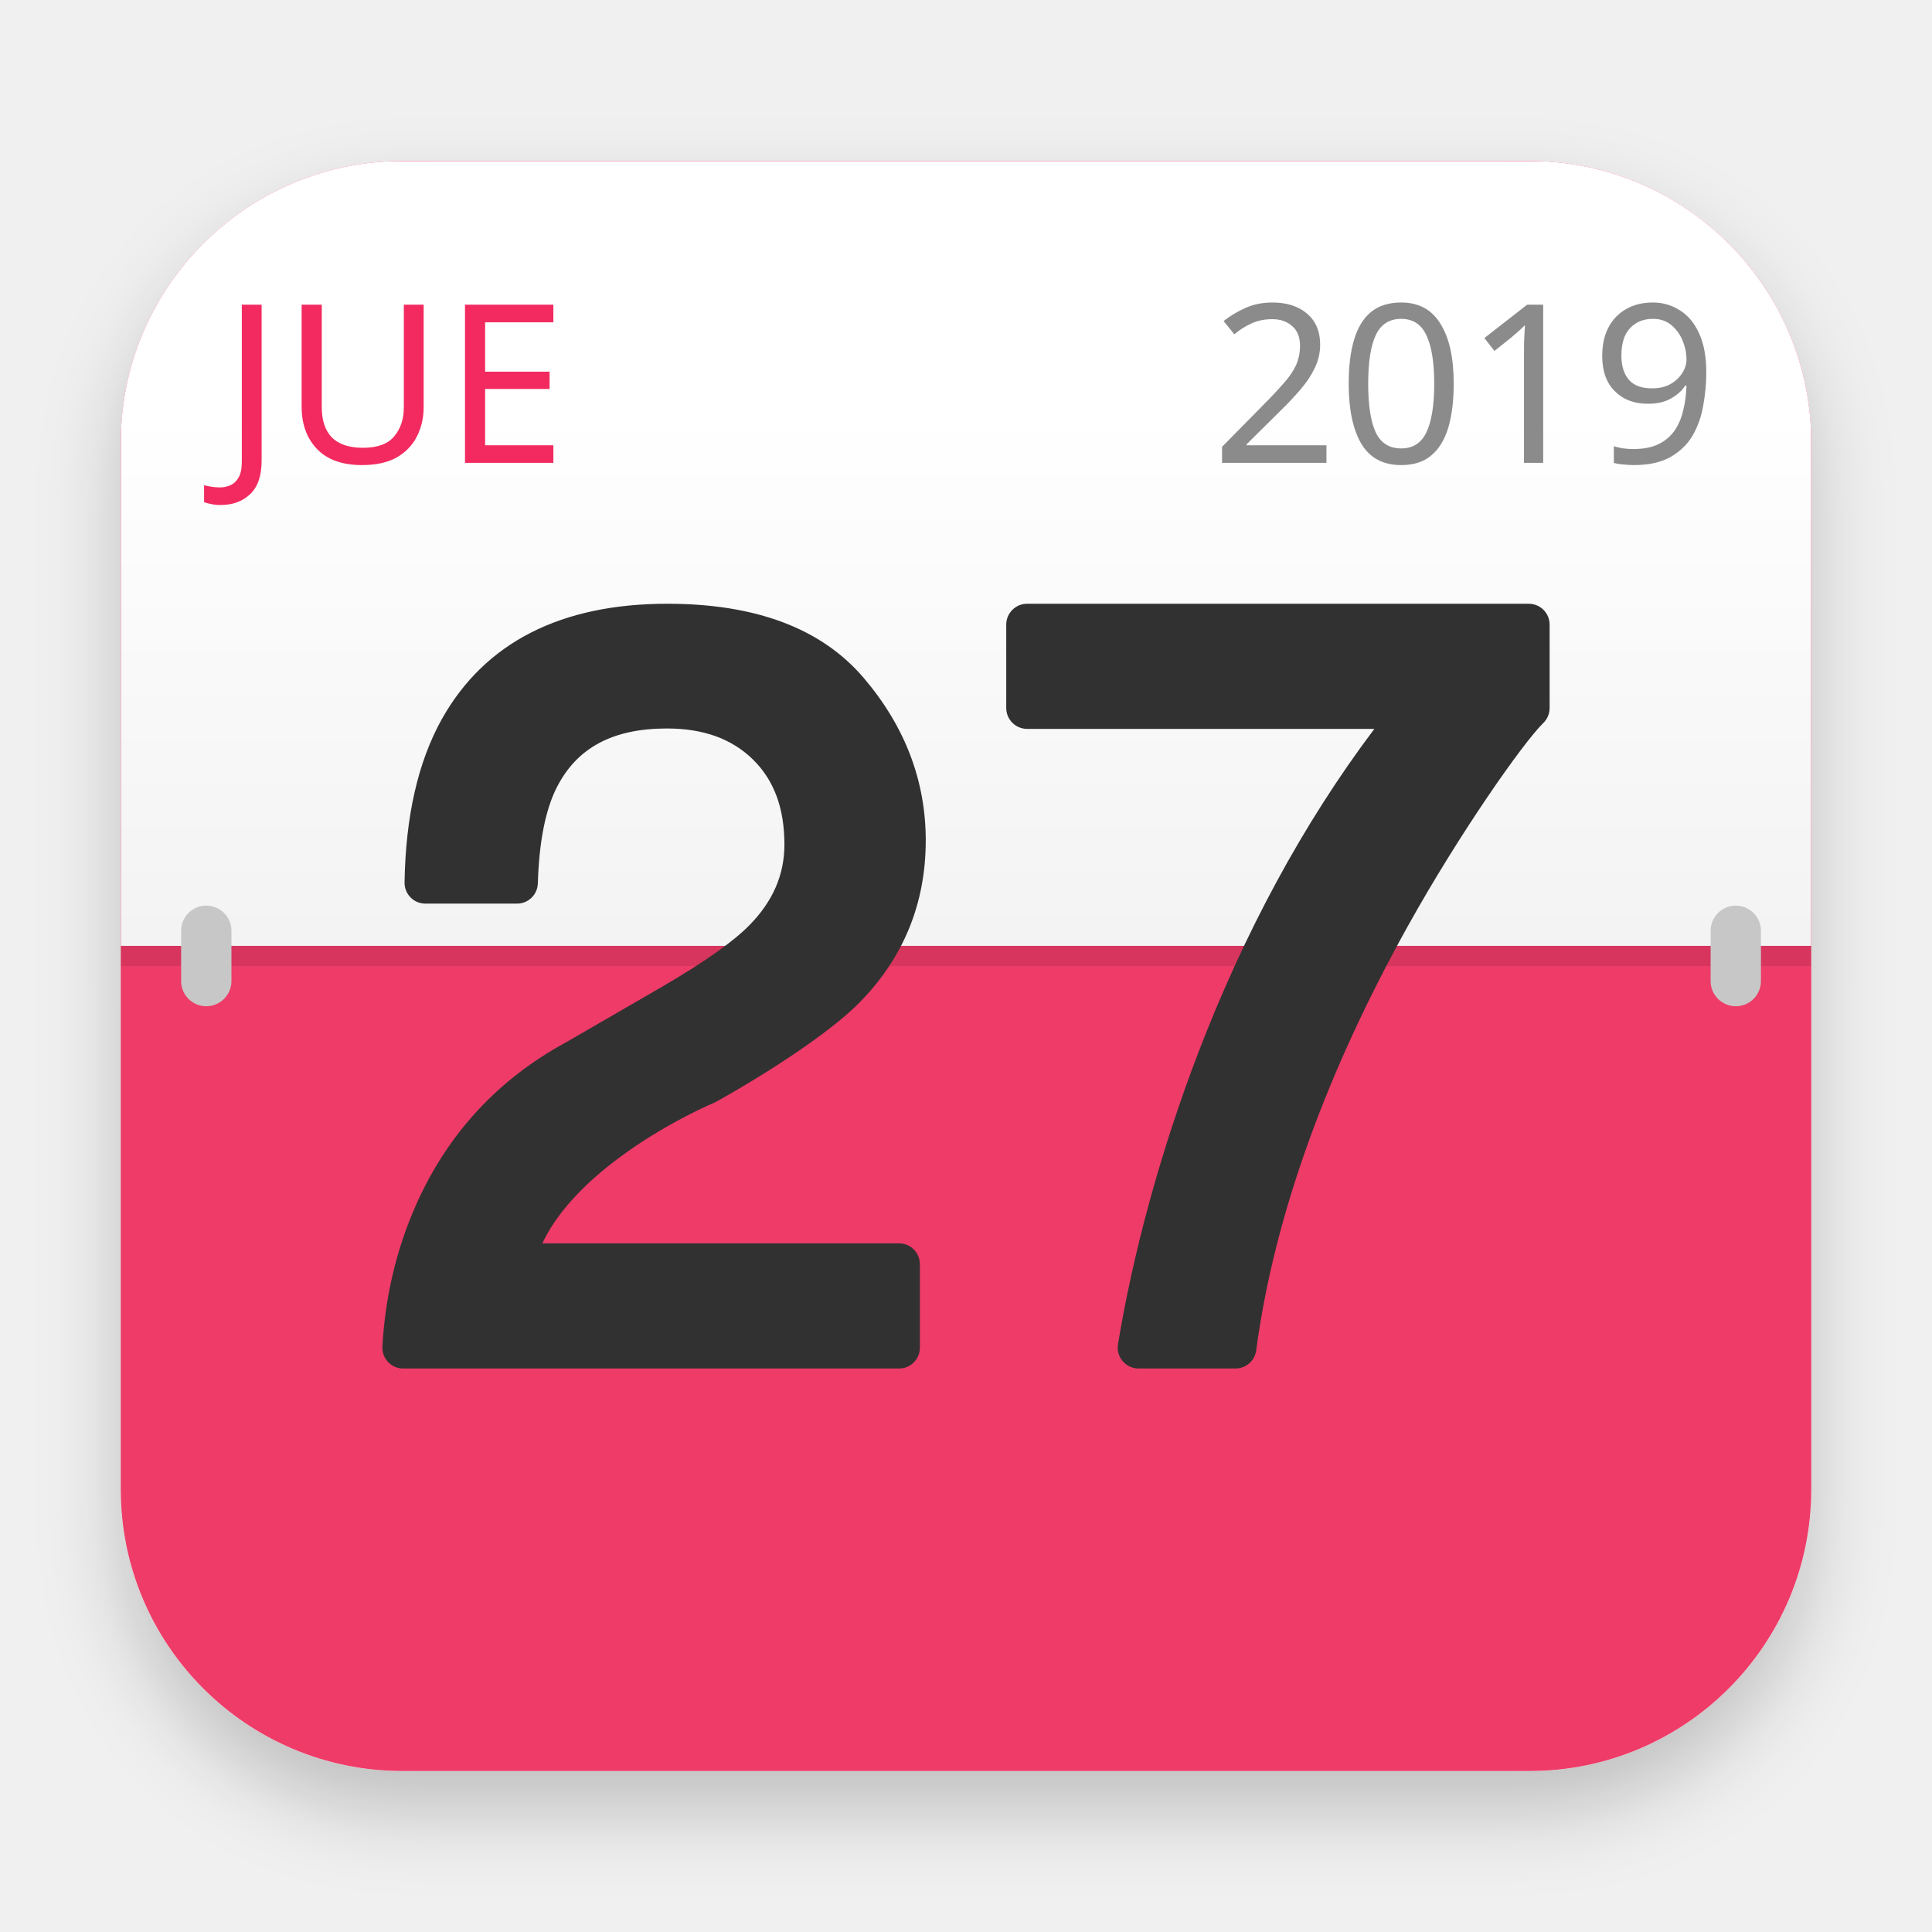
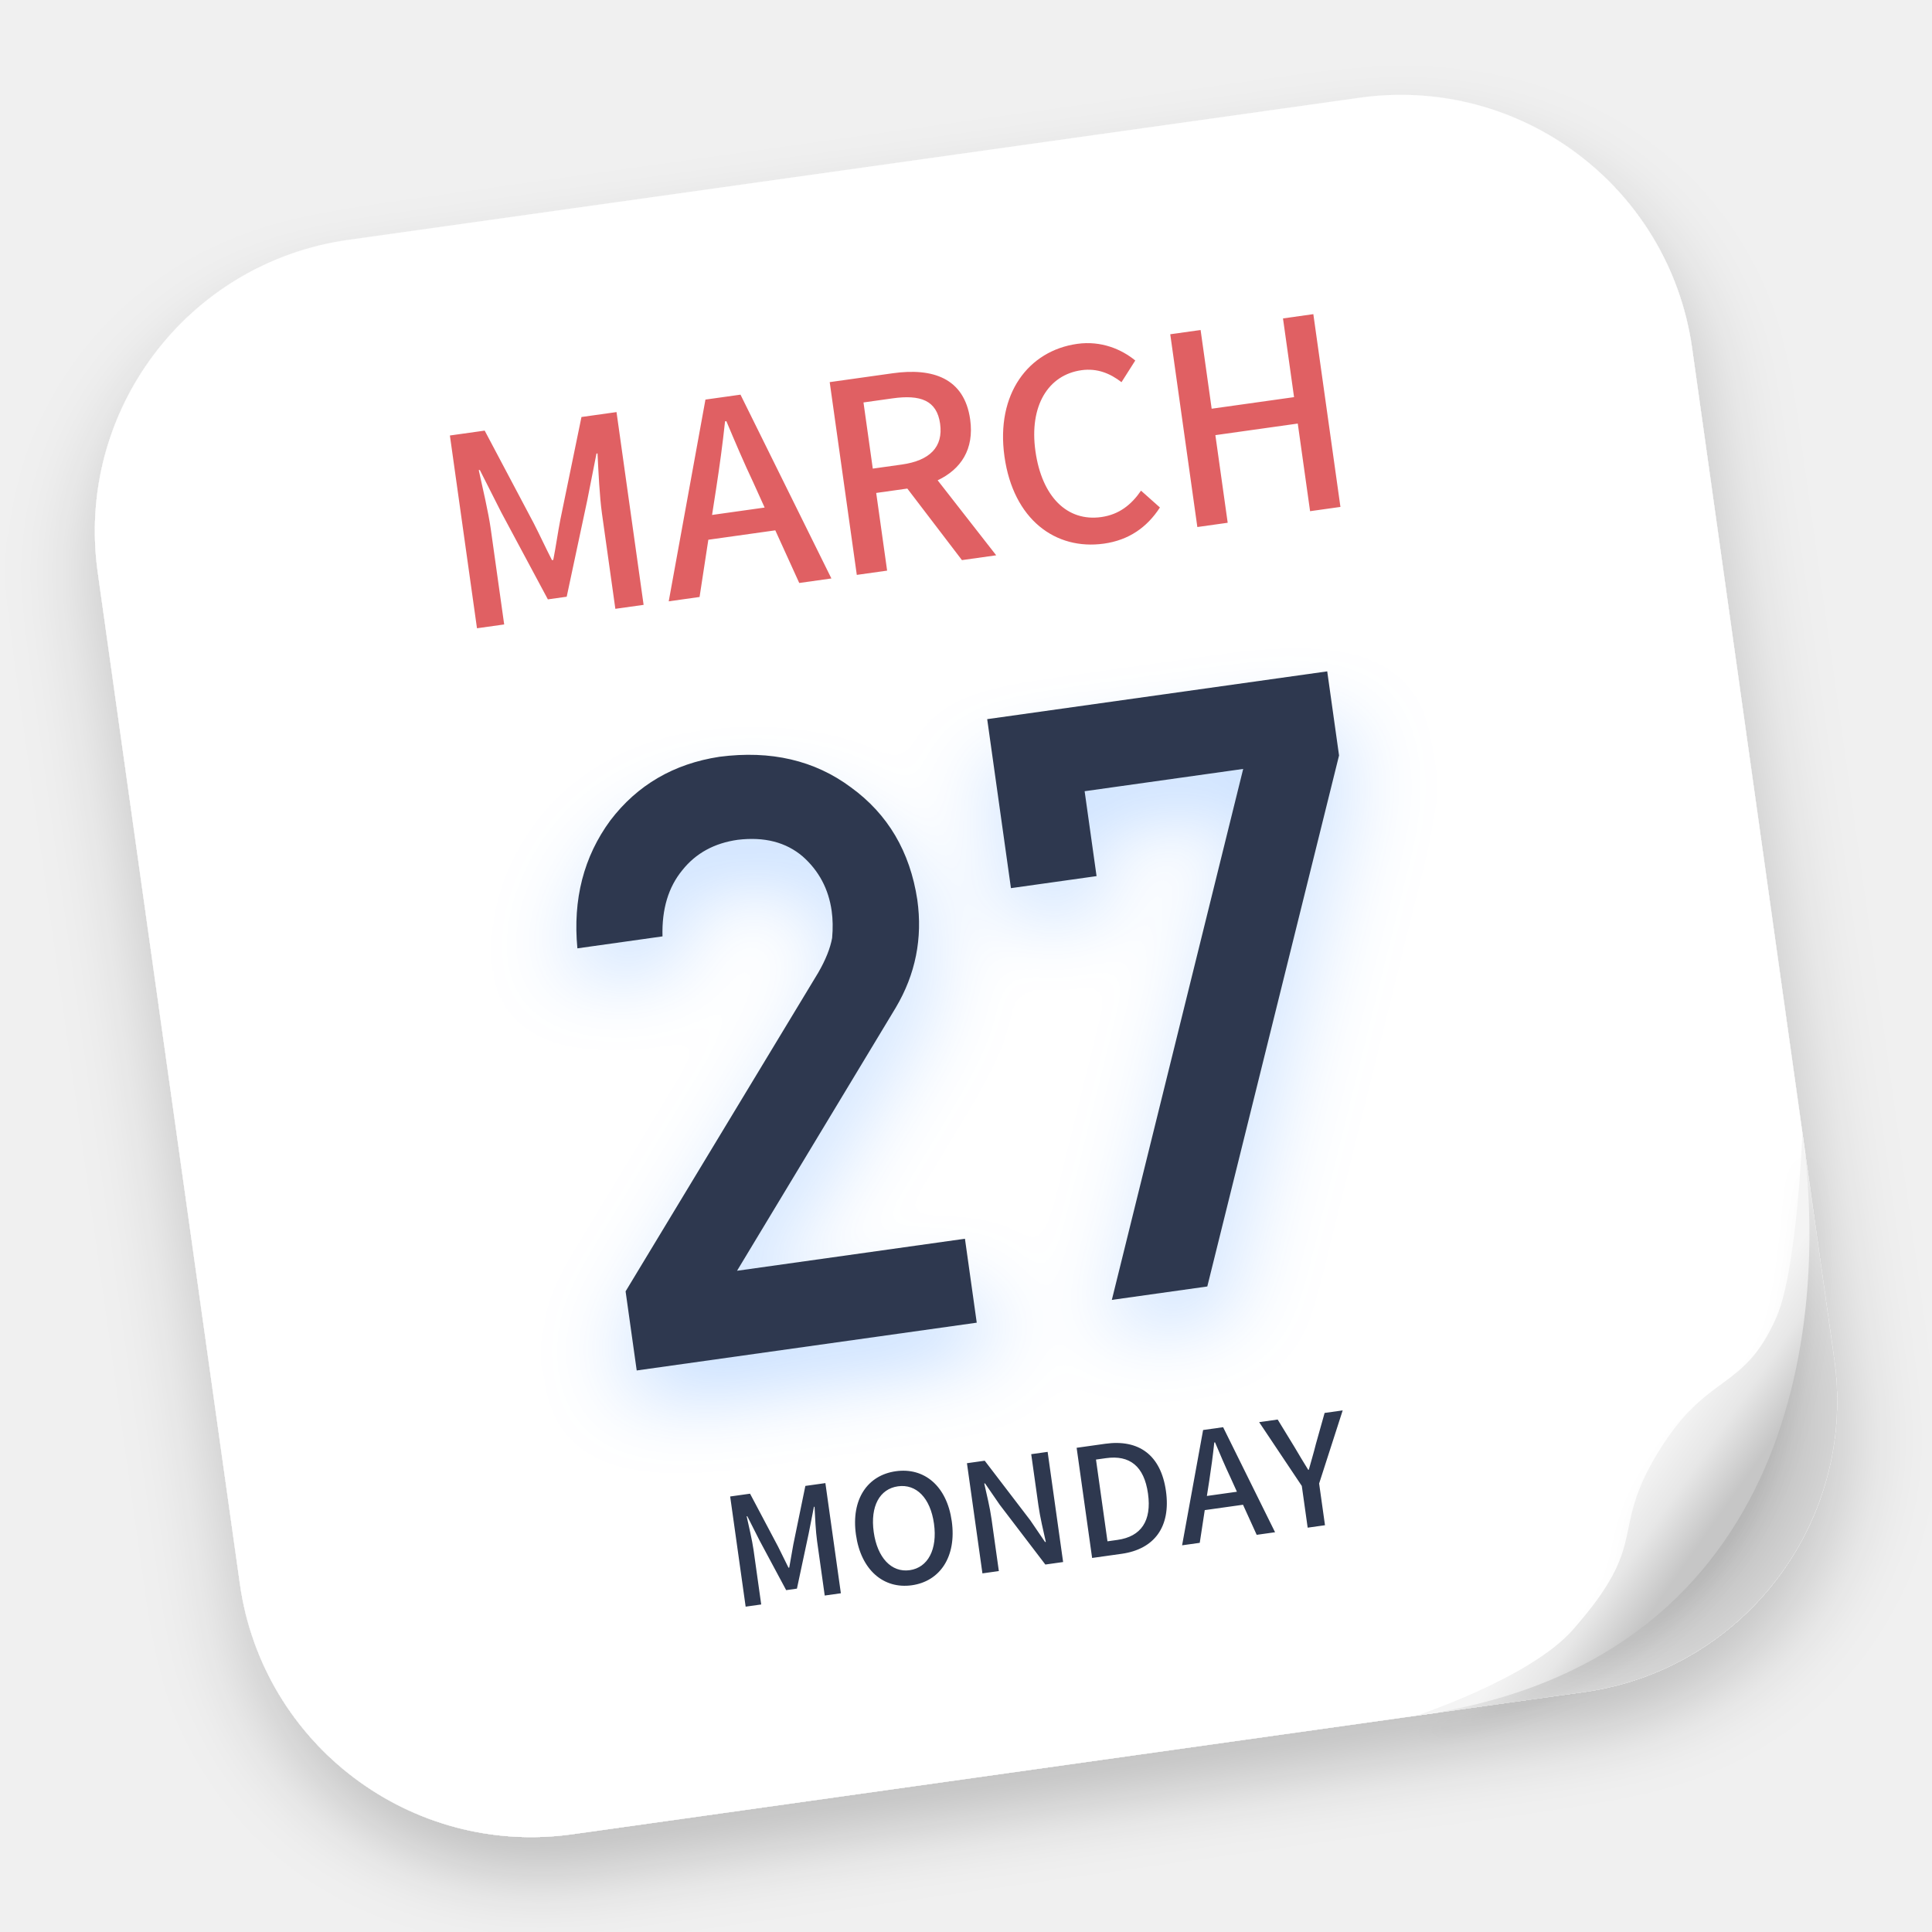
<svg xmlns="http://www.w3.org/2000/svg" xmlns:xlink="http://www.w3.org/1999/xlink" width="96" height="96" viewBox="0 0 96 96">
  <defs>
-     <filter id="deepin-calendar-a" width="128.6%" height="130%" x="-14.3%" y="-15%" filterUnits="objectBoundingBox">
+     <filter id="dde-calendar95.99999999999999-a" width="131.2%" height="132.5%" x="-15%" y="-15%" filterUnits="objectBoundingBox">
      <feOffset dy="2" in="SourceAlpha" result="shadowOffsetOuter1" />
      <feGaussianBlur in="shadowOffsetOuter1" result="shadowBlurOuter1" stdDeviation="2" />
      <feComposite in="shadowBlurOuter1" in2="SourceAlpha" operator="out" result="shadowBlurOuter1" />
      <feColorMatrix in="shadowBlurOuter1" result="shadowMatrixOuter1" values="0 0 0 0 0   0 0 0 0 0   0 0 0 0 0  0 0 0 0.2 0" />
      <feMerge>
        <feMergeNode in="shadowMatrixOuter1" />
        <feMergeNode in="SourceGraphic" />
      </feMerge>
    </filter>
-     <rect id="deepin-calendar-b" width="84" height="80" x="0" y="0" rx="14" />
-     <linearGradient id="deepin-calendar-c" x1="50%" x2="50%" y1="31.469%" y2="99.385%">
-       <stop offset="0%" stop-color="#FFF" />
-       <stop offset="100%" stop-color="#F3F3F3" />
+     <radialGradient id="dde-calendar95.99999999999999-b" cx="54.324%" cy="55.779%" r="61.969%" fx="54.324%" fy="55.779%" gradientTransform="matrix(-.81842 -.50567 .72673 -.91085 .582 1.34)">
+       <stop offset="0%" />
+       <stop offset="100%" stop-opacity=".148" />
+     </radialGradient>
+     <path id="dde-calendar95.99999999999999-d" d="M38.062,57.625 L38.062,53.413 L26.626,53.413 L36.256,41.563 C37.46,40.058 38.062,38.339 38.062,36.404 C38.035,33.985 37.207,31.99 35.578,30.418 C33.977,28.833 31.889,28.027 29.316,28 C27.016,28.027 25.079,28.82 23.505,30.378 C21.944,31.977 21.11,33.999 21,36.444 L21,36.444 L25.271,36.444 C25.421,35.101 25.9,34.059 26.708,33.32 C27.488,32.581 28.467,32.212 29.644,32.212 C30.972,32.239 31.999,32.662 32.724,33.482 C33.422,34.301 33.771,35.262 33.771,36.364 C33.771,36.78 33.716,37.223 33.607,37.694 C33.443,38.191 33.135,38.728 32.683,39.306 L32.683,39.306 L21,53.655 L21,57.625 L38.062,57.625 Z M49.657,57.438 L59.812,32.22 L59.812,28 L42.75,28 L42.75,36.48 L47.046,36.48 L47.046,32.22 L55.002,32.22 L44.867,57.438 L49.657,57.438 Z" />
+     <filter id="dde-calendar95.99999999999999-c" width="136.1%" height="147.3%" x="-18%" y="-16.9%" filterUnits="objectBoundingBox">
+       <feOffset dy="2" in="SourceAlpha" result="shadowOffsetOuter1" />
+       <feGaussianBlur in="shadowOffsetOuter1" result="shadowBlurOuter1" stdDeviation="2" />
+       <feColorMatrix in="shadowBlurOuter1" values="0 0 0 0 0   0 0 0 0 0.424   0 0 0 0 1  0 0 0 0.2 0" />
+     </filter>
+     <linearGradient id="dde-calendar95.99999999999999-g" x1="69.76%" x2="56.983%" y1="71.097%" y2="57.701%">
+       <stop offset="0%" stop-color="#C6C6C6" />
+       <stop offset="53.052%" stop-color="#E7E7E7" />
+       <stop offset="100%" stop-color="#F4F4F4" />
    </linearGradient>
+     <path id="dde-calendar95.99999999999999-f" d="M80,54 C80,54 78.799,60.715 77.438,62.906 C75.281,66.375 73.688,65.062 70.688,68.719 C67.688,72.375 69.75,73.031 65.25,76.875 C62.838,78.935 57,80 57,80 C75.656,80 80,64.031 80,54 Z" />
+     <filter id="dde-calendar95.99999999999999-e" width="117.4%" height="115.4%" x="-8.7%" y="-3.8%" filterUnits="objectBoundingBox">
+       <feOffset dy="1" in="SourceAlpha" result="shadowOffsetOuter1" />
+       <feGaussianBlur in="shadowOffsetOuter1" result="shadowBlurOuter1" stdDeviation=".5" />
+       <feColorMatrix in="shadowBlurOuter1" values="0 0 0 0 0   0 0 0 0 0   0 0 0 0 0  0 0 0 0.05 0" />
+     </filter>
  </defs>
-   <g fill="none" fill-rule="evenodd">
-     <g filter="url(#deepin-calendar-a)" transform="translate(6 8)">
-       <mask id="deepin-calendar-d" fill="#fff">
-         <use xlink:href="#deepin-calendar-b" />
-       </mask>
-       <use fill="#EE3B67" xlink:href="#deepin-calendar-b" />
-       <rect width="84" height="39" fill="url(#deepin-calendar-c)" mask="url(#deepin-calendar-d)" />
-       <text fill="#F22C5F" font-family="PingFangSC-Semibold, PingFang SC" font-size="11" font-weight="500" mask="url(#deepin-calendar-d)">
-         <tspan x="5" y="15">JUE</tspan>
-       </text>
-       <text fill="#8B8B8B" font-family="PingFangSC-Semibold, PingFang SC" font-size="11" font-weight="500" mask="url(#deepin-calendar-d)">
-         <tspan x="54.19" y="15">2019</tspan>
-       </text>
-       <polygon fill="#000" fill-opacity=".1" fill-rule="nonzero" points="0 40 84 40 84 39 0 39" mask="url(#deepin-calendar-d)" />
-       <rect width="2.5" height="5" x="3" y="37" fill="#C7C7C7" mask="url(#deepin-calendar-d)" rx="1.25" />
-       <rect width="2.5" height="5" x="79" y="37" fill="#C7C7C7" mask="url(#deepin-calendar-d)" rx="1.25" />
+   <g fill="none" fill-rule="evenodd" filter="url(#dde-calendar95.99999999999999-a)" transform="rotate(-8 101.203 -13.203)">
+     <rect width="80" height="80" fill="#FFF" rx="14.625" />
+     <path fill="url(#dde-calendar95.99999999999999-b)" fill-opacity=".39" d="M79.999,55.005 L80,65.375 C80,73.452 73.452,80 65.375,80 L58,80 C65.517,79.081 70.803,76.17 73.858,71.268 C76.913,66.368 78.96,60.947 79.999,55.005 Z" />
+     <path fill="#E06164" fill-rule="nonzero" d="M19.638,20 L19.638,15.223 C19.638,14.356 19.52,13.109 19.454,12.23 L19.507,12.23 L20.268,14.461 L21.961,19.068 L22.906,19.068 L24.586,14.461 L25.361,12.23 L25.413,12.23 C25.334,13.109 25.216,14.356 25.216,15.223 L25.216,20 L26.634,20 L26.634,10.327 L24.875,10.327 L23.129,15.223 C22.906,15.866 22.723,16.522 22.499,17.165 L22.434,17.165 C22.211,16.522 22.014,15.866 21.791,15.223 L20.019,10.327 L18.273,10.327 L18.273,20 L19.638,20 Z M29.442,20 L30.269,17.244 L33.629,17.244 L34.443,20 L36.057,20 L32.855,10.327 L31.096,10.327 L27.894,20 L29.442,20 Z M33.262,16.049 L30.624,16.049 L31.017,14.75 C31.332,13.7 31.634,12.637 31.91,11.534 L31.976,11.534 C32.264,12.624 32.553,13.7 32.881,14.75 L33.262,16.049 Z M38.853,20 L38.853,16.102 L40.415,16.102 L42.607,20 L44.326,20 L41.964,15.905 C43.184,15.524 43.985,14.632 43.985,13.136 C43.985,11.049 42.489,10.327 40.494,10.327 L37.331,10.327 L37.331,20 L38.853,20 Z M40.31,14.881 L38.853,14.881 L38.853,11.561 L40.31,11.561 C41.714,11.561 42.476,11.967 42.476,13.136 C42.476,14.304 41.714,14.881 40.31,14.881 Z M49.708,20.171 C50.954,20.171 51.939,19.672 52.713,18.779 L51.899,17.821 C51.322,18.451 50.653,18.845 49.76,18.845 C48.054,18.845 46.977,17.441 46.977,15.144 C46.977,12.873 48.133,11.482 49.799,11.482 C50.587,11.482 51.191,11.836 51.689,12.348 L52.516,11.377 C51.926,10.734 50.981,10.156 49.773,10.156 C47.332,10.156 45.416,12.046 45.416,15.196 C45.416,18.359 47.279,20.171 49.708,20.171 Z M55.942,20 L55.942,15.603 L60.076,15.603 L60.076,20 L61.599,20 L61.599,10.327 L60.076,10.327 L60.076,14.277 L55.942,14.277 L55.942,10.327 L54.419,10.327 L54.419,20 L55.942,20 Z" />
+     <g fill-rule="nonzero">
+       <use fill="#000" filter="url(#dde-calendar95.99999999999999-c)" xlink:href="#dde-calendar95.99999999999999-d" />
+       <use fill="#2D394F" xlink:href="#dde-calendar95.99999999999999-d" />
    </g>
-     <path fill="#313131" fill-rule="nonzero" d="M32.925,49.015 C34.999,47.807 36.439,46.787 37.229,45.981 C38.407,44.787 38.977,43.464 38.977,41.962 C38.977,40.146 38.455,38.762 37.416,37.742 C36.369,36.715 34.964,36.198 33.138,36.198 C30.426,36.198 28.658,37.167 27.662,39.133 C27.108,40.228 26.787,41.817 26.725,43.894 C26.708,44.453 26.254,44.899 25.698,44.899 L21.129,44.899 C20.556,44.899 20.093,44.424 20.102,43.845 C20.155,40.568 20.767,37.859 21.958,35.726 C24.102,31.91 27.889,30 33.163,30 C37.534,30 40.812,31.214 42.918,33.686 C44.964,36.087 46,38.792 46,41.762 C46,44.904 44.885,47.617 42.681,49.843 C41.421,51.122 38.652,53.032 35.591,54.743 C35.556,54.762 35.52,54.78 35.483,54.795 C35.419,54.822 35.288,54.879 35.101,54.965 C34.783,55.111 34.427,55.285 34.043,55.486 C32.946,56.059 31.848,56.726 30.829,57.479 C29.003,58.827 27.657,60.277 26.948,61.782 L44.68,61.782 C45.248,61.782 45.708,62.246 45.708,62.818 L45.708,66.964 C45.708,67.536 45.248,68 44.68,68 L20.027,68 C19.438,68 18.97,67.501 19.002,66.907 C19.127,64.59 19.653,62.104 20.747,59.704 C22.256,56.391 24.674,53.659 28.146,51.781 L32.925,49.015 Z M51.038,36.218 C50.465,36.218 50,35.754 50,35.182 L50,31.036 C50,30.464 50.465,30 51.038,30 L75.962,30 C76.535,30 77,30.464 77,31.036 L77,35.182 C77,35.46 76.888,35.726 76.69,35.921 C75.662,36.93 72.495,41.448 69.94,46.044 C66.05,53.039 63.332,60.231 62.42,67.1 C62.352,67.615 61.911,68 61.391,68 L56.577,68 C55.936,68 55.449,67.427 55.552,66.796 C56.272,62.41 57.624,57.297 59.572,52.231 C61.817,46.396 64.71,40.972 68.291,36.218 L51.038,36.218 Z" />
+     <path fill="#2D394F" fill-rule="nonzero" d="M25.508,70 L25.508,67.27 C25.508,66.775 25.44,66.062 25.402,65.56 L25.433,65.56 L25.867,66.835 L26.835,69.468 L27.375,69.468 L28.335,66.835 L28.777,65.56 L28.808,65.56 C28.762,66.062 28.695,66.775 28.695,67.27 L28.695,70 L29.505,70 L29.505,64.472 L28.5,64.472 L27.503,67.27 L27.142,68.38 L27.142,68.38 L27.105,68.38 L26.738,67.27 L26.738,67.27 L25.725,64.472 L24.727,64.472 L24.727,70 L25.508,70 Z M33.053,70.097 C34.47,70.097 35.46,68.995 35.46,67.218 C35.46,65.44 34.47,64.375 33.053,64.375 C31.635,64.375 30.652,65.44 30.652,67.218 C30.652,68.995 31.635,70.097 33.053,70.097 Z M33.053,69.34 C32.138,69.34 31.545,68.507 31.545,67.218 C31.545,65.92 32.138,65.132 33.053,65.132 C33.968,65.132 34.568,65.92 34.568,67.218 C34.568,68.507 33.968,69.34 33.053,69.34 Z M37.432,70 L37.432,67.397 C37.432,66.797 37.365,66.16 37.32,65.59 L37.358,65.59 L37.935,66.745 L39.765,70 L40.657,70 L40.657,64.472 L39.833,64.472 L39.833,67.052 C39.833,67.653 39.9,68.32 39.945,68.89 L39.907,68.89 L39.33,67.72 L37.5,64.472 L36.608,64.472 L36.608,70 L37.432,70 Z M43.59,70 C45.24,70 46.208,69.01 46.208,67.218 C46.208,65.418 45.24,64.472 43.545,64.472 L42.112,64.472 L42.112,70 L43.59,70 Z M43.485,69.287 L42.983,69.287 L42.983,65.185 L43.485,65.185 C44.67,65.185 45.307,65.838 45.307,67.218 C45.307,68.59 44.67,69.287 43.485,69.287 Z M47.513,70 L47.985,68.425 L49.905,68.425 L50.37,70 L51.292,70 L49.462,64.472 L48.458,64.472 L46.627,70 L47.513,70 Z M49.695,67.743 L48.188,67.743 L48.413,67 C48.593,66.4 48.765,65.793 48.922,65.162 L48.96,65.162 C49.125,65.785 49.29,66.4 49.477,67 L49.695,67.743 Z M53.797,70 L53.797,67.907 L55.462,64.472 L54.555,64.472 L53.91,65.942 C53.745,66.355 53.565,66.737 53.385,67.157 L53.355,67.157 C53.167,66.737 53.01,66.355 52.837,65.942 L52.2,64.472 L51.27,64.472 L52.928,67.907 L52.928,70 L53.797,70 Z" />
+     <use fill="#000" filter="url(#dde-calendar95.99999999999999-e)" xlink:href="#dde-calendar95.99999999999999-f" />
+     <use fill="url(#dde-calendar95.99999999999999-g)" xlink:href="#dde-calendar95.99999999999999-f" />
  </g>
</svg>
